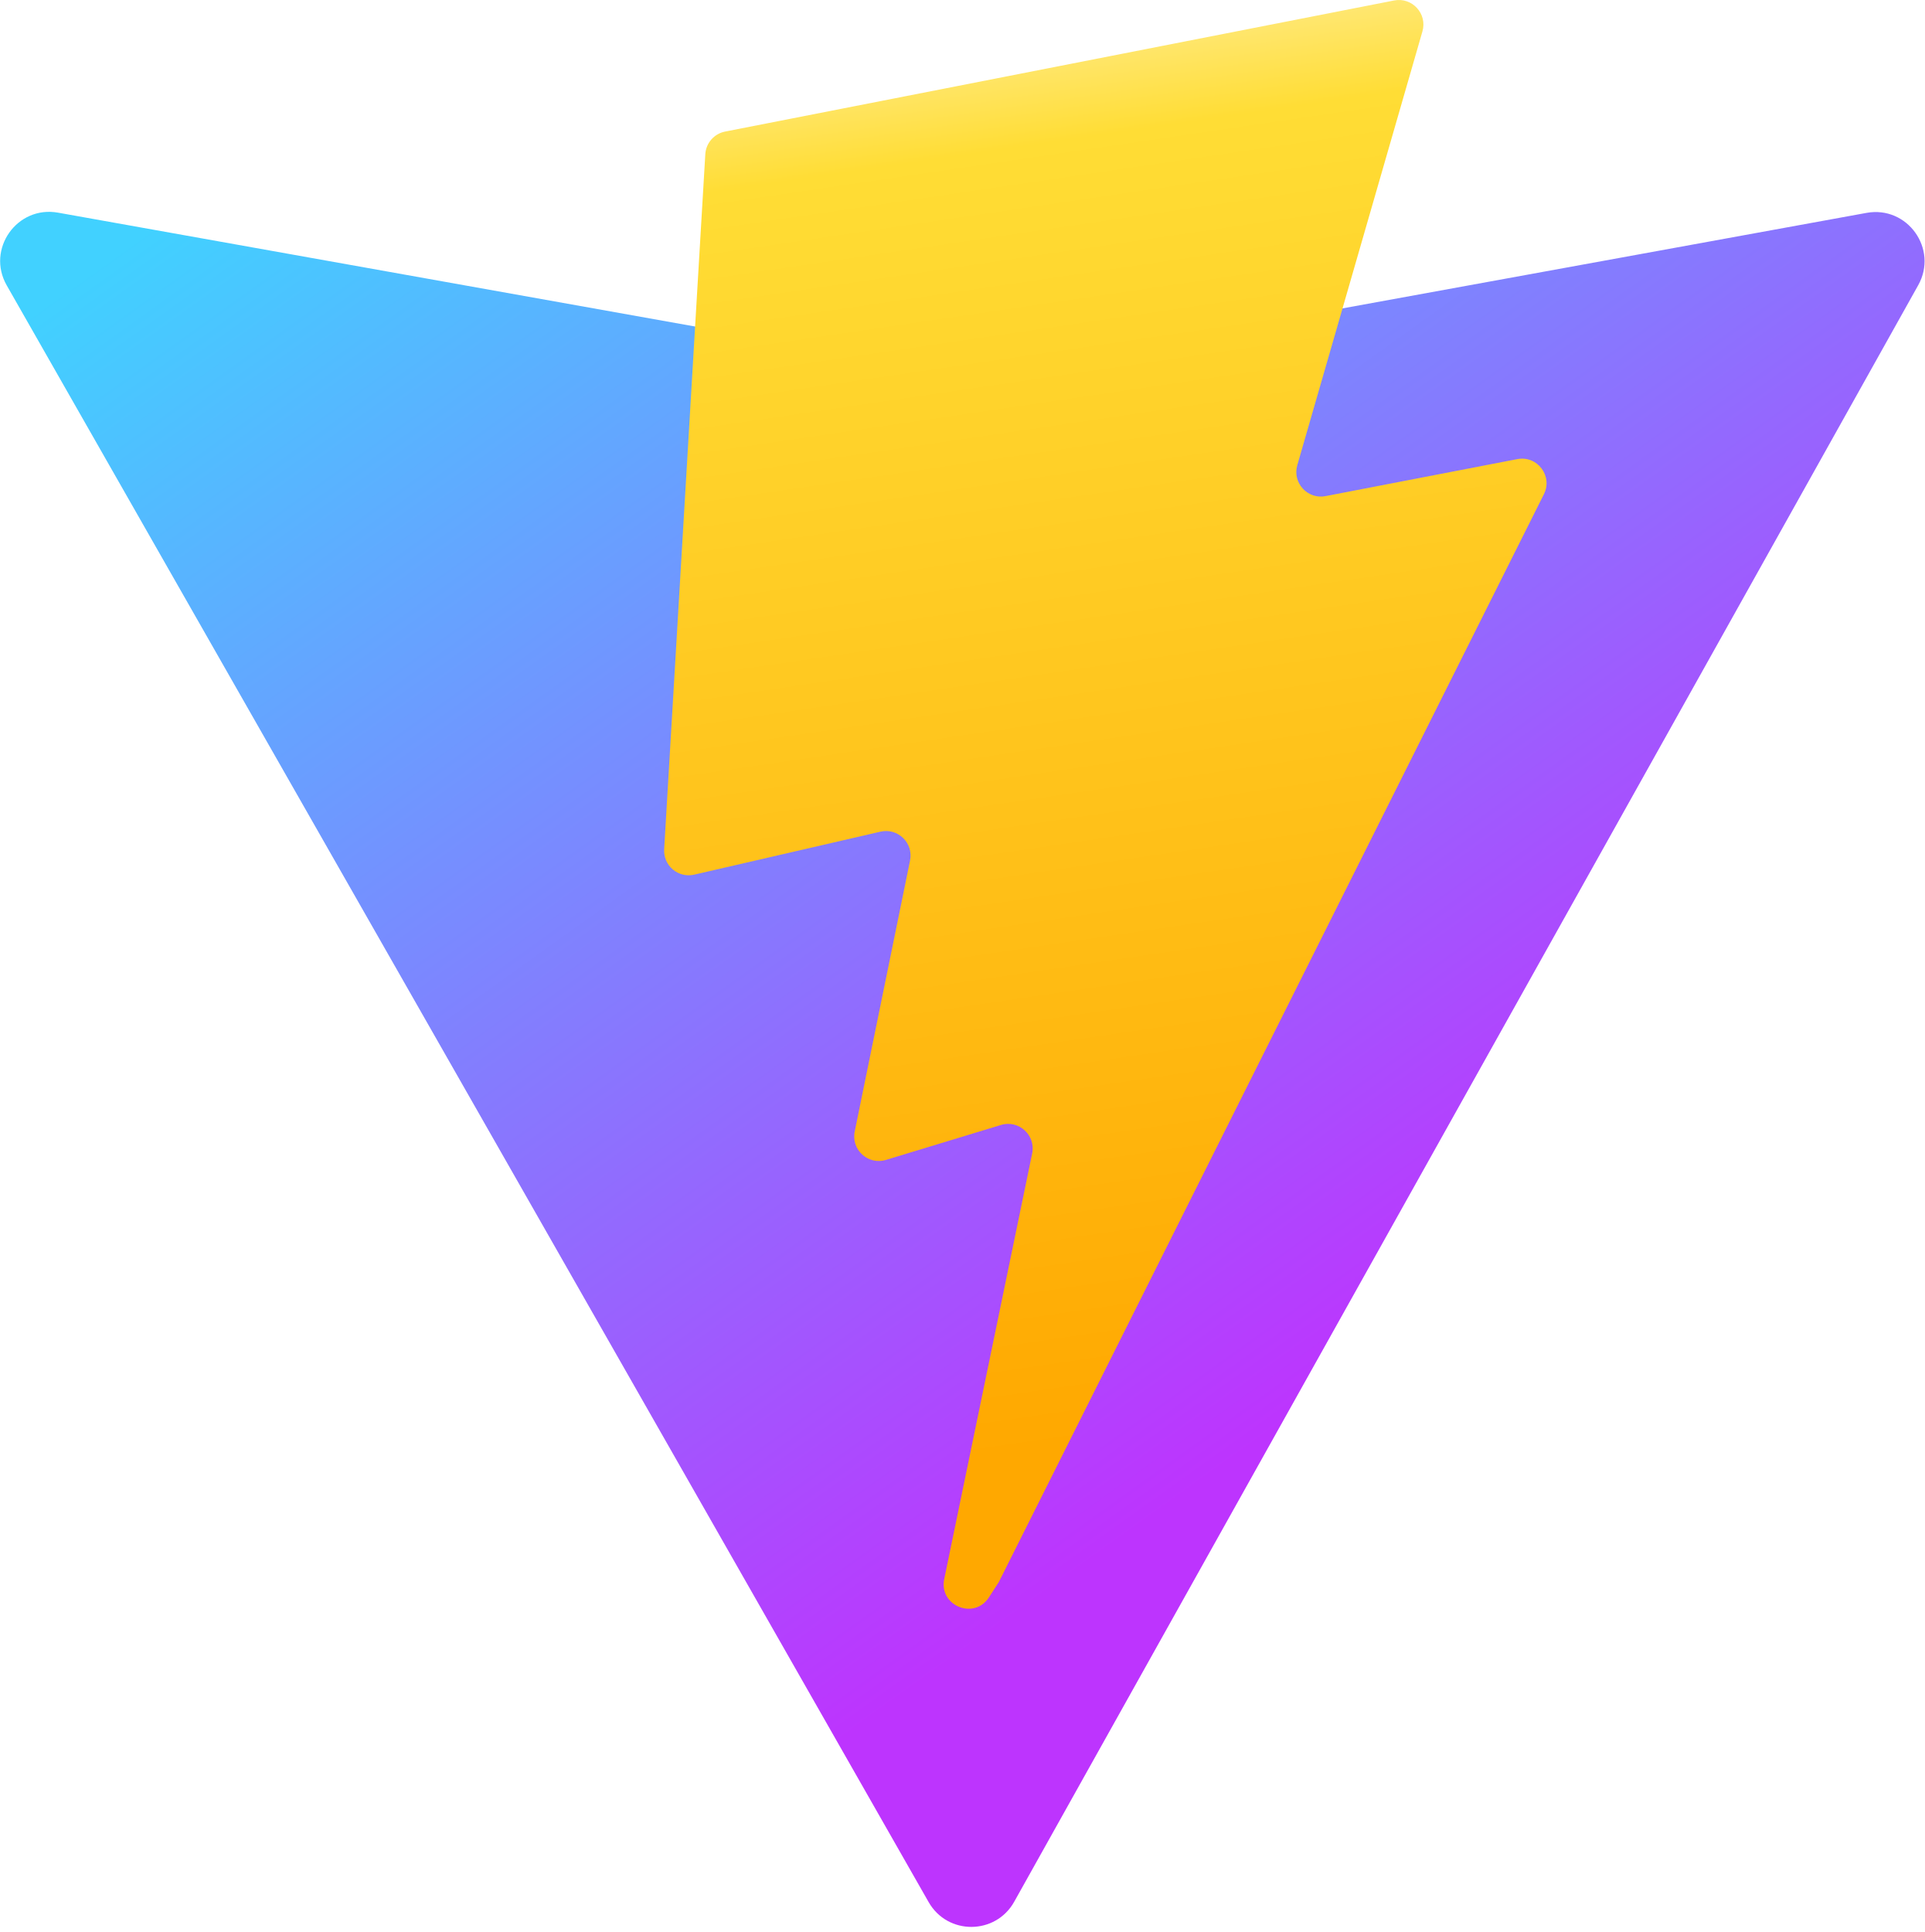
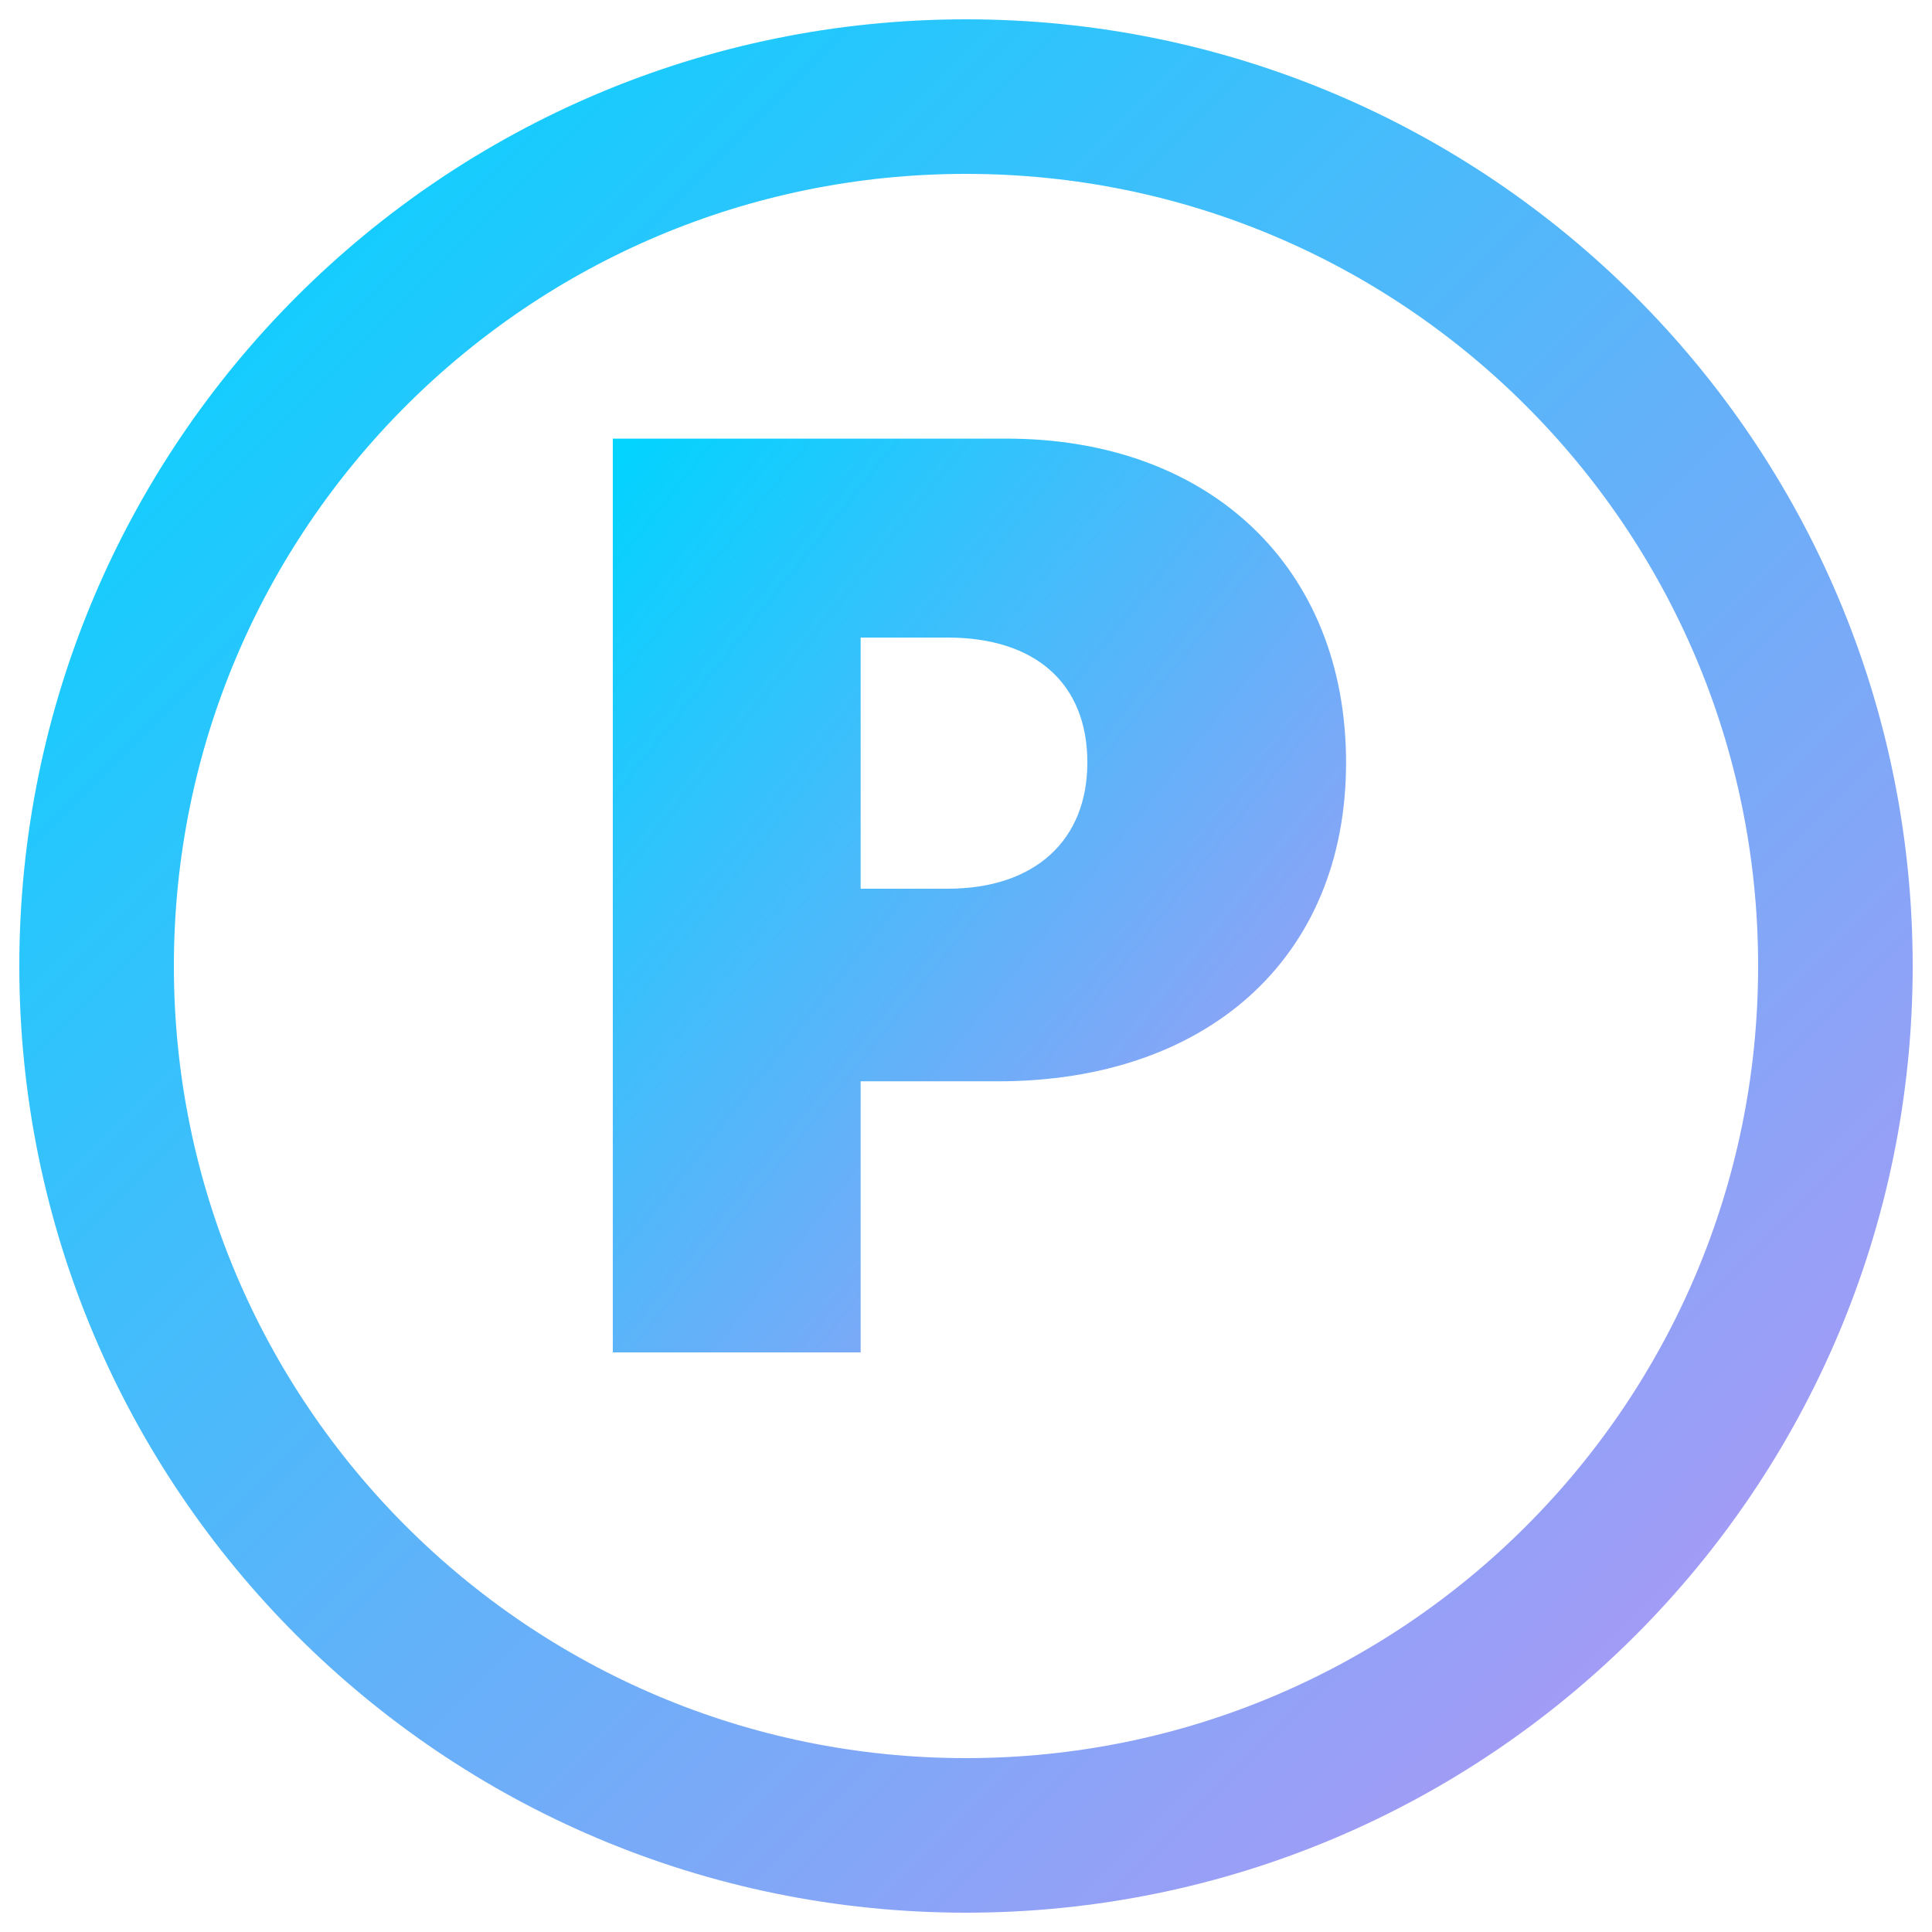
- <svg xmlns="http://www.w3.org/2000/svg" aria-hidden="true" role="img" class="iconify iconify--logos" width="31.88" height="32" preserveAspectRatio="xMidYMid meet" viewBox="0 0 256 257">
+ <svg xmlns="http://www.w3.org/2000/svg" viewBox="0 0 100 100">
  <defs>
-     <linearGradient id="IconifyId1813088fe1fbc01fb466" x1="-.828%" x2="57.636%" y1="7.652%" y2="78.411%">
-       <stop offset="0%" stop-color="#41D1FF" />
-       <stop offset="100%" stop-color="#BD34FE" />
-     </linearGradient>
-     <linearGradient id="IconifyId1813088fe1fbc01fb467" x1="43.376%" x2="50.316%" y1="2.242%" y2="89.03%">
-       <stop offset="0%" stop-color="#FFEA83" />
-       <stop offset="8.333%" stop-color="#FFDD35" />
-       <stop offset="100%" stop-color="#FFA800" />
+     <linearGradient id="grad" x1="0%" y1="0%" x2="100%" y2="100%">
+       <stop offset="0%" style="stop-color:#00d4ff;stop-opacity:1" />
+       <stop offset="100%" style="stop-color:#b794f4;stop-opacity:1" />
    </linearGradient>
  </defs>
-   <path fill="url(#IconifyId1813088fe1fbc01fb466)" d="M255.153 37.938L134.897 252.976c-2.483 4.44-8.862 4.466-11.382.048L.875 37.958c-2.746-4.814 1.371-10.646 6.827-9.67l120.385 21.517a6.537 6.537 0 0 0 2.322-.004l117.867-21.483c5.438-.991 9.574 4.796 6.877 9.62Z" />
-   <path fill="url(#IconifyId1813088fe1fbc01fb467)" d="M185.432.063L96.44 17.501a3.268 3.268 0 0 0-2.634 3.014l-5.474 92.456a3.268 3.268 0 0 0 3.997 3.378l24.777-5.718c2.318-.535 4.413 1.507 3.936 3.838l-7.361 36.047c-.495 2.426 1.782 4.5 4.151 3.78l15.304-4.649c2.372-.72 4.652 1.36 4.15 3.788l-11.698 56.621c-.732 3.542 3.979 5.473 5.943 2.437l1.313-2.028l72.516-144.72c1.215-2.423-.88-5.186-3.54-4.672l-25.505 4.922c-2.396.462-4.435-1.77-3.759-4.114l16.646-57.705c.677-2.35-1.37-4.583-3.769-4.113Z" />
+   <circle cx="50" cy="50" r="45" fill="none" stroke="url(#grad)" stroke-width="8" />
+   <text x="50" y="70" font-family="system-ui, -apple-system, sans-serif" font-size="65" font-weight="900" fill="url(#grad)" text-anchor="middle">P</text>
</svg>
